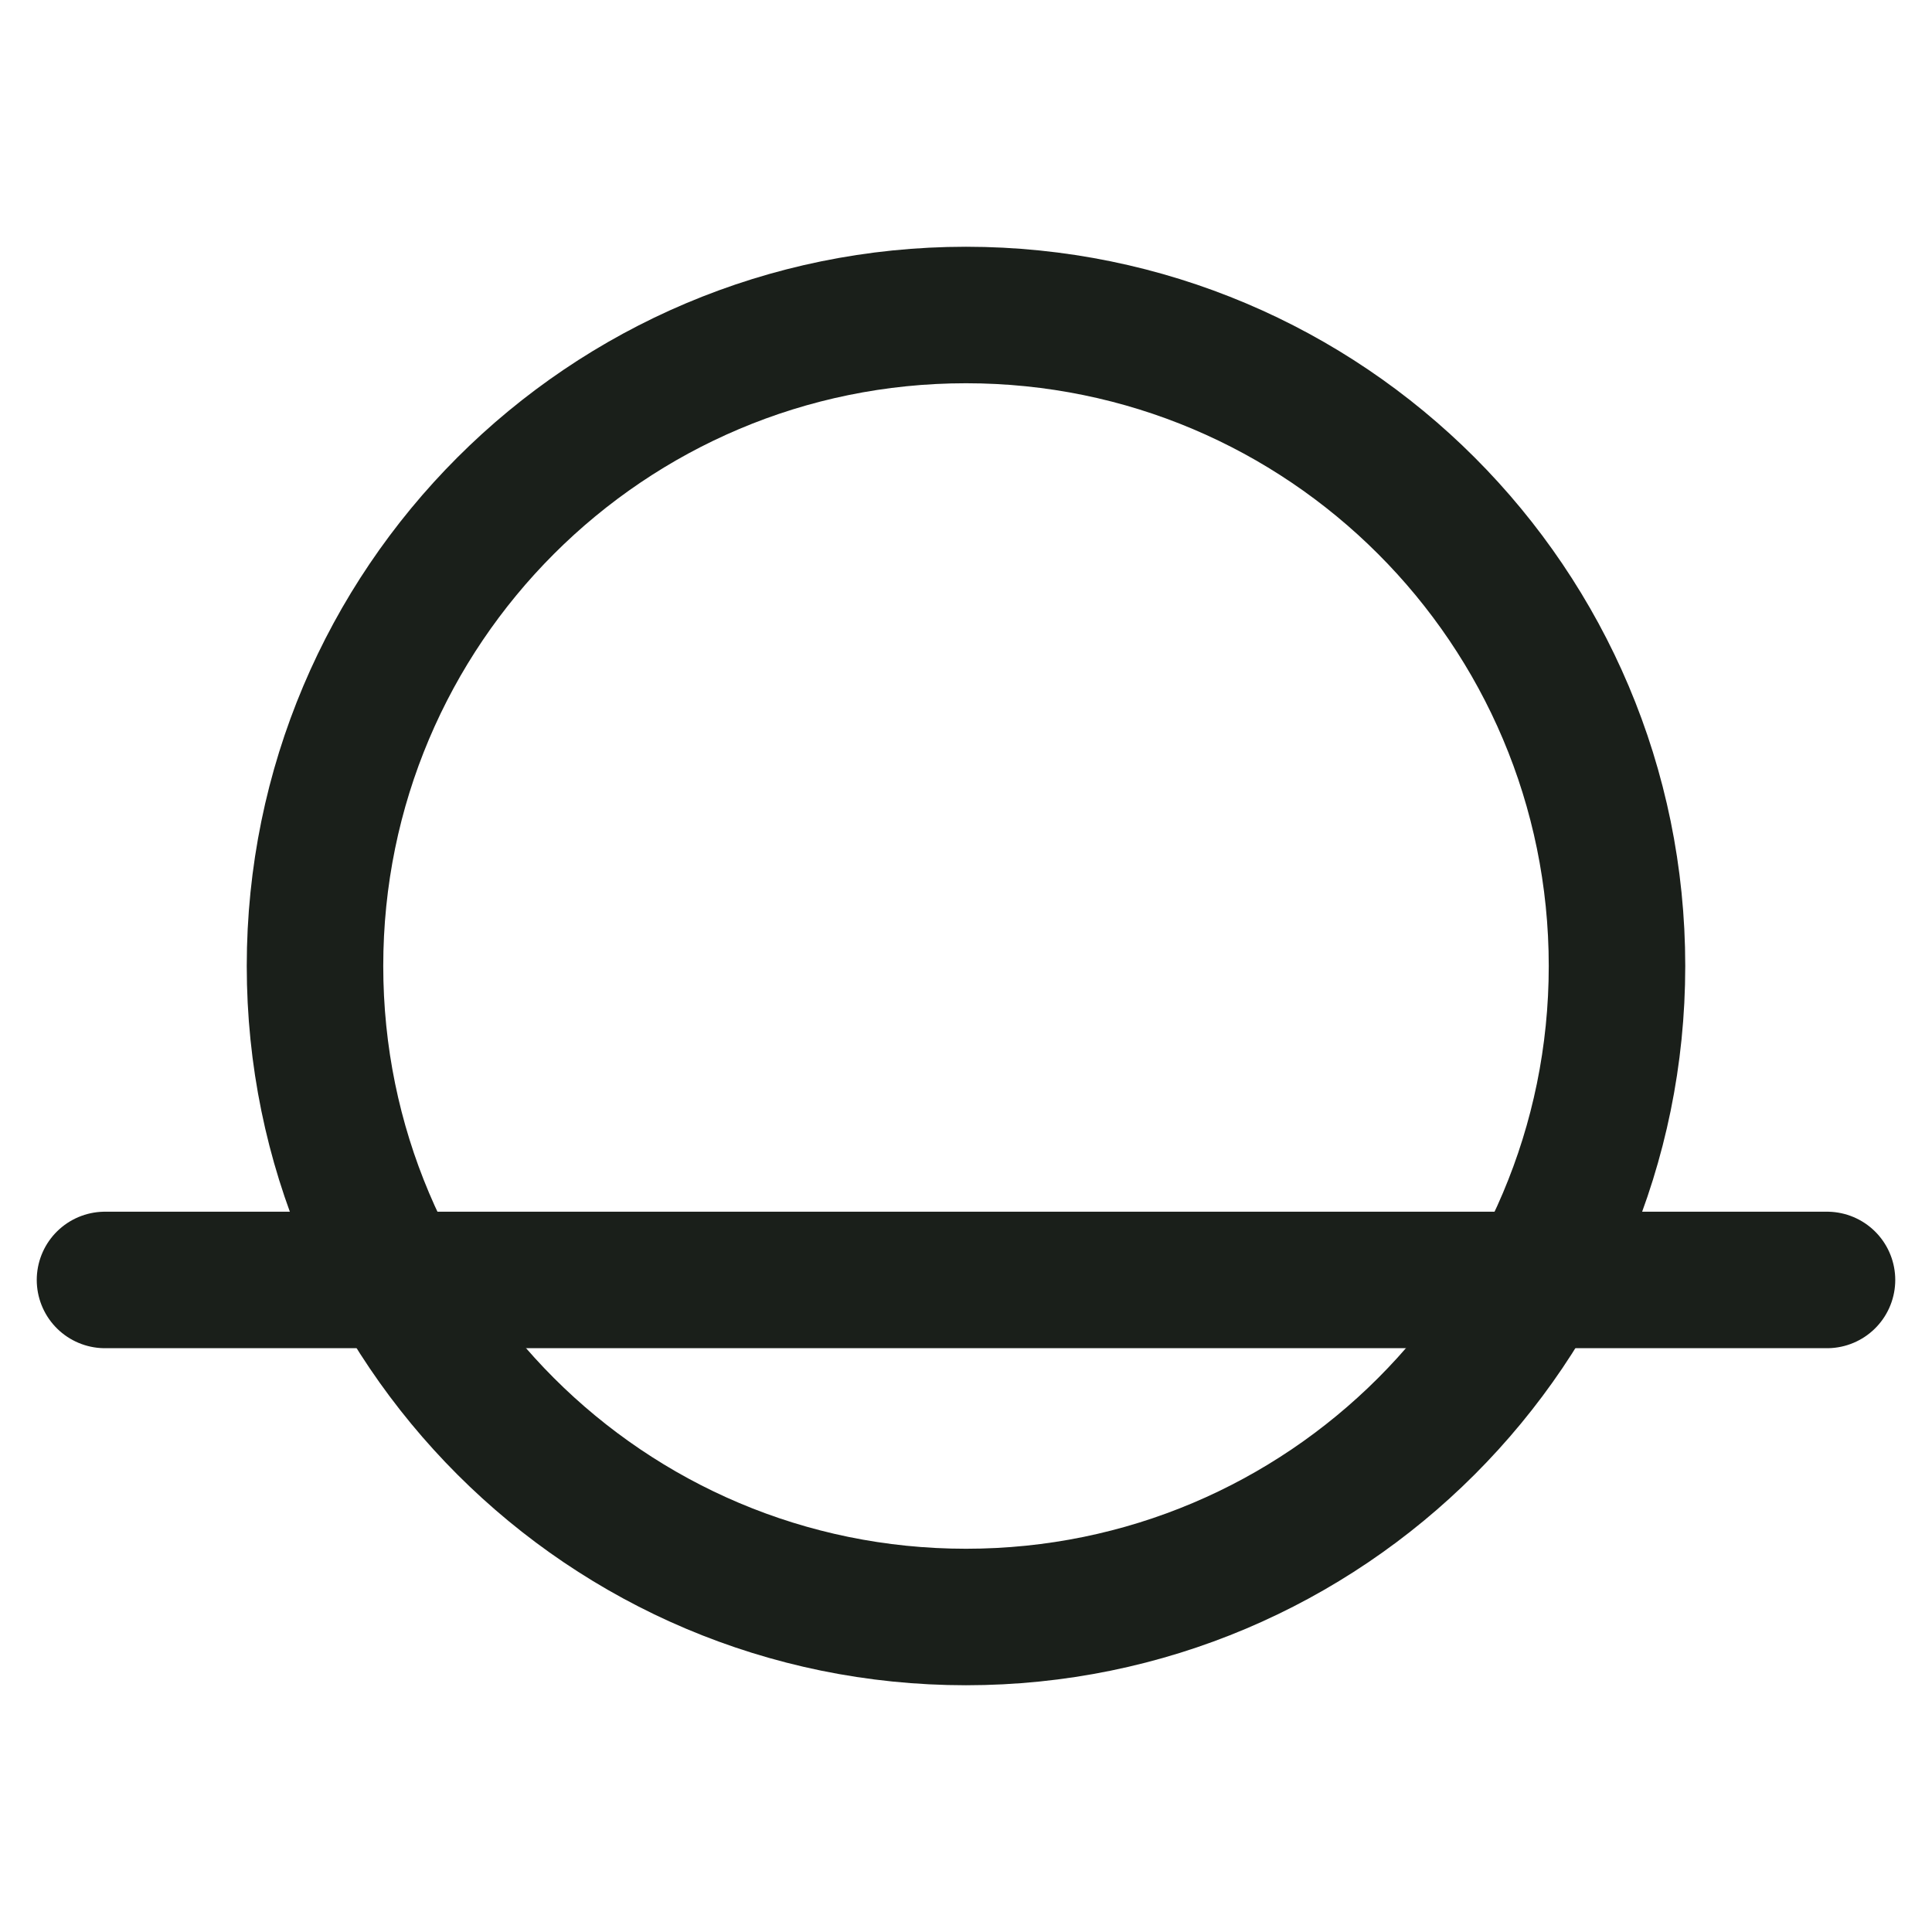
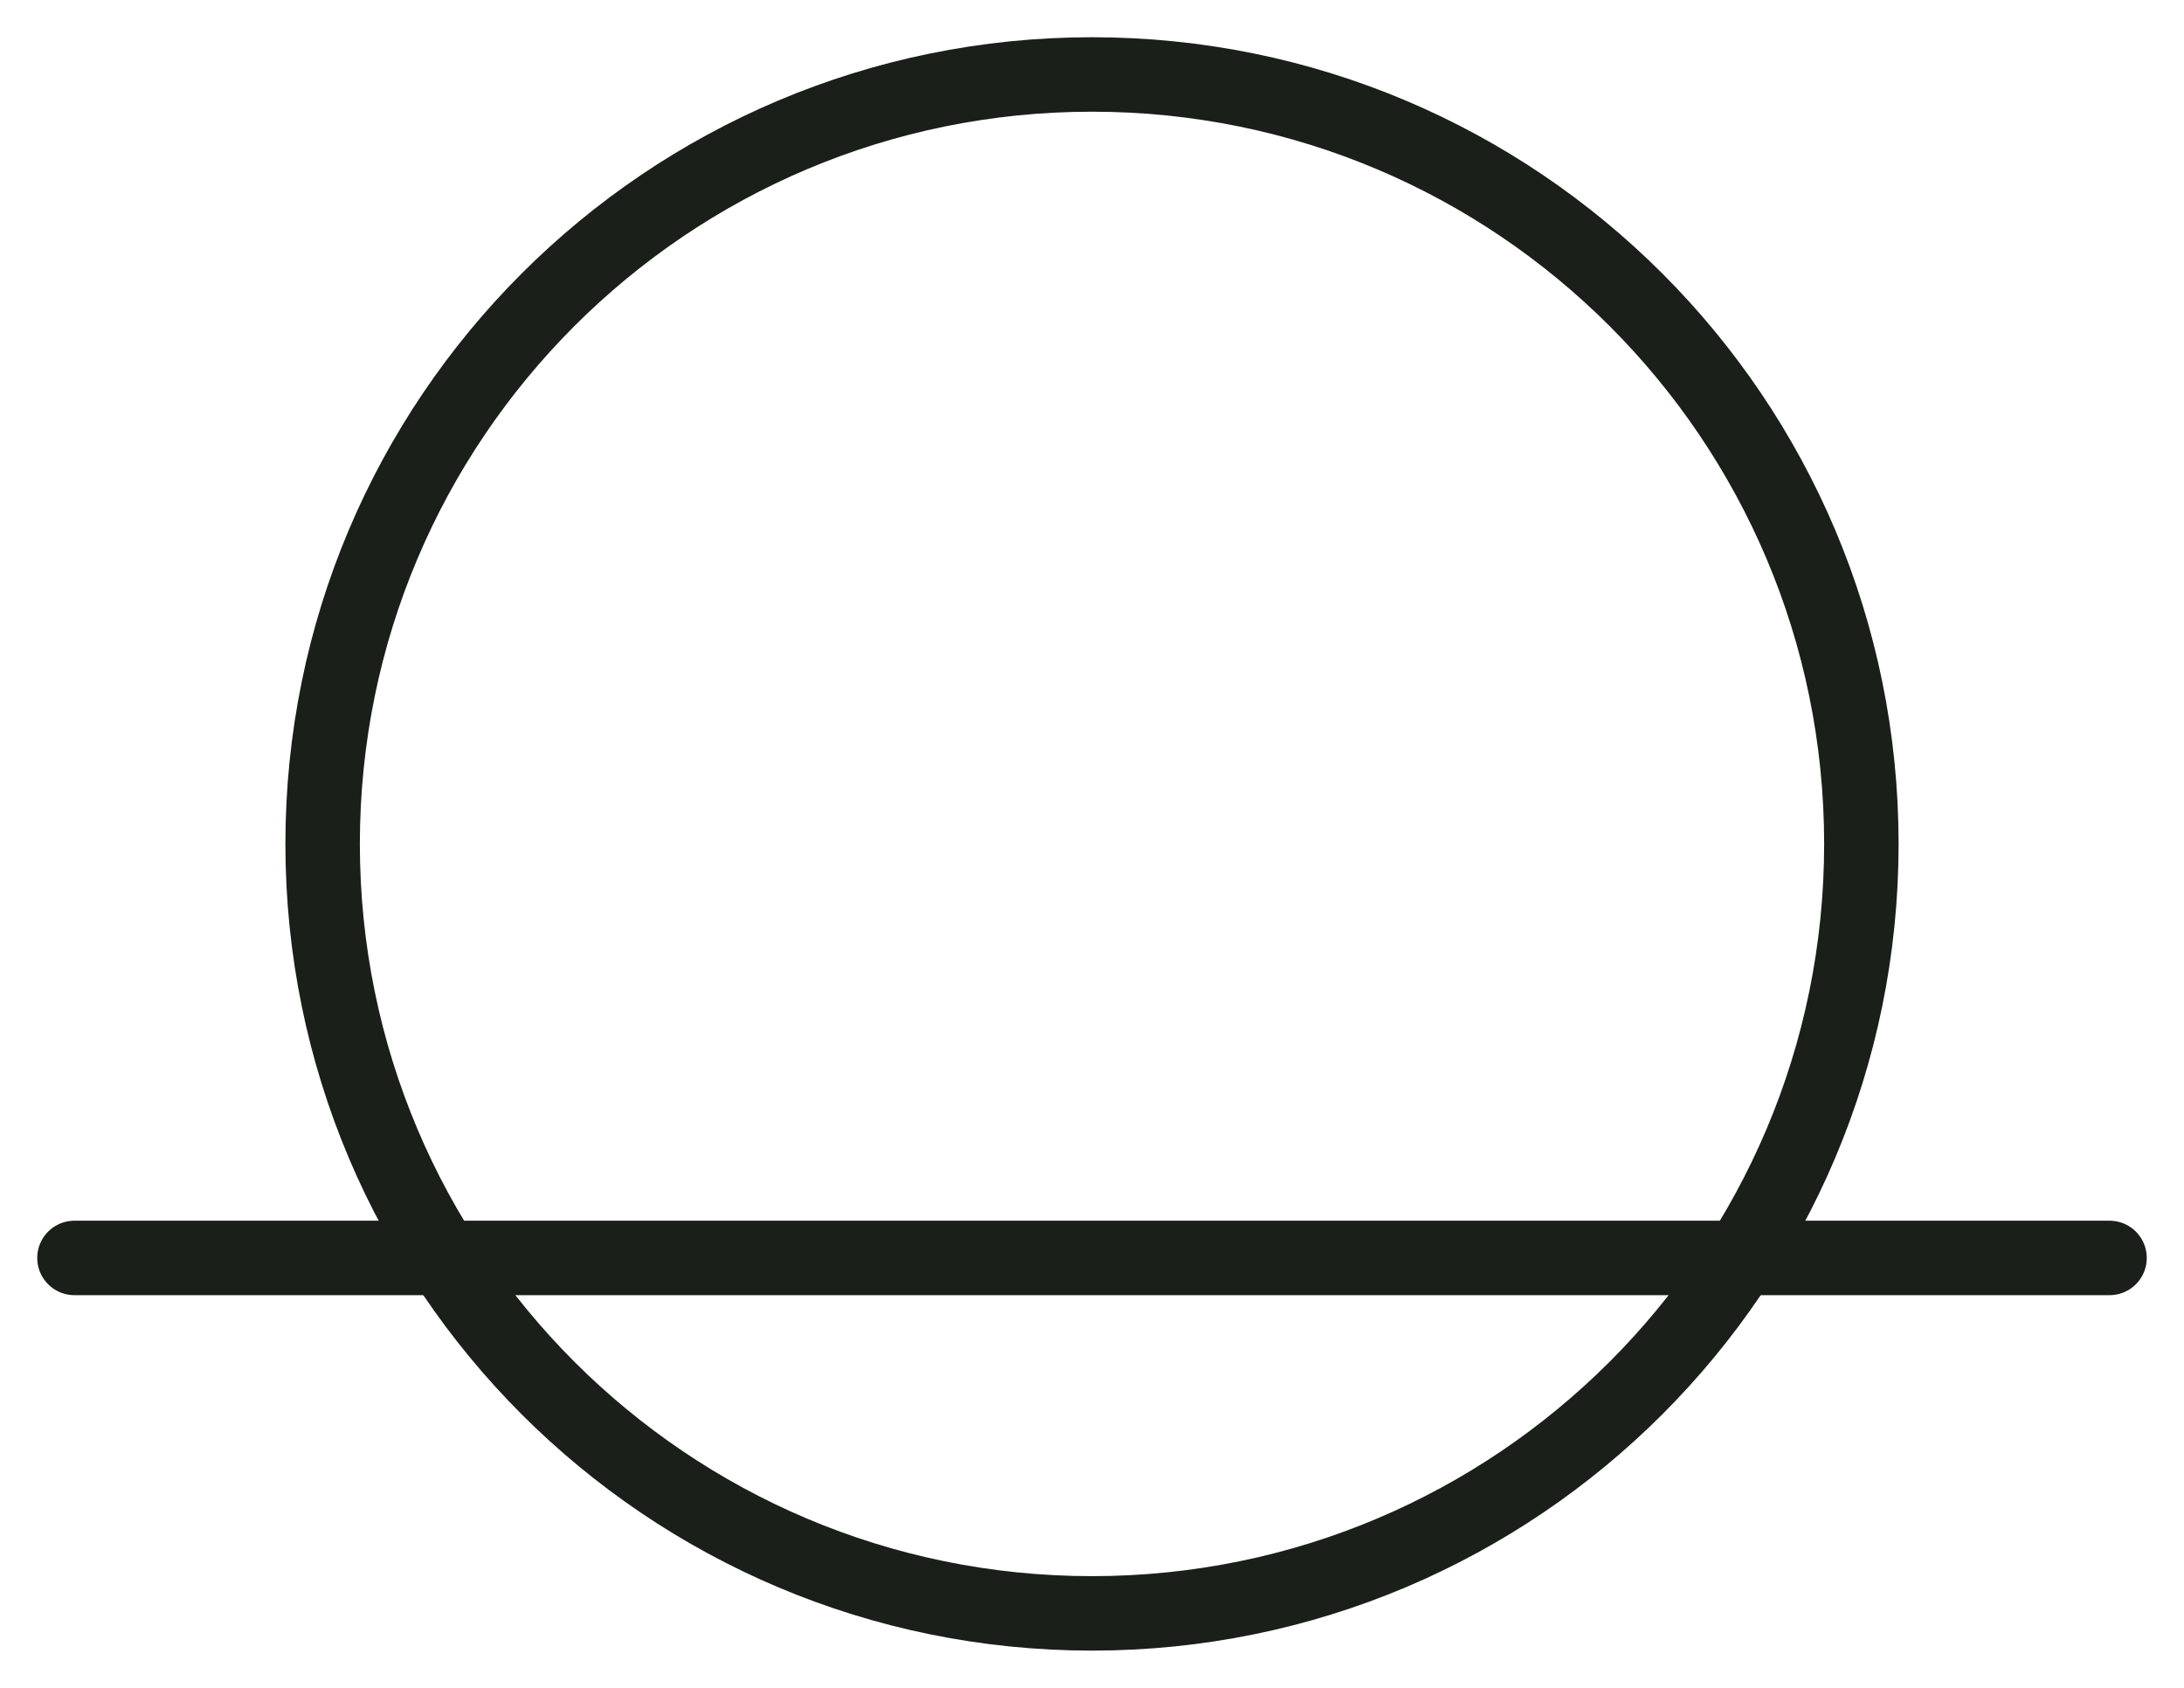
- <svg xmlns="http://www.w3.org/2000/svg" width="184" height="184" viewBox="62 58 184 184" role="img" aria-labelledby="title desc">
-   <g fill="none" stroke="#1a1f1a" stroke-width="13" stroke-linecap="round">
+ <svg xmlns="http://www.w3.org/2000/svg" width="176" height="136" viewBox="66 82 176 136" role="img" aria-labelledby="title desc">
+   <g fill="none" stroke="#1a1f1a" stroke-width="6" stroke-linecap="round">
    <circle cx="154" cy="150" r="62" />
-     <line x1="72" y1="179.9" x2="236" y2="179.9" />
+     <line x1="72" y1="183.36" x2="236" y2="183.36" />
  </g>
</svg>
